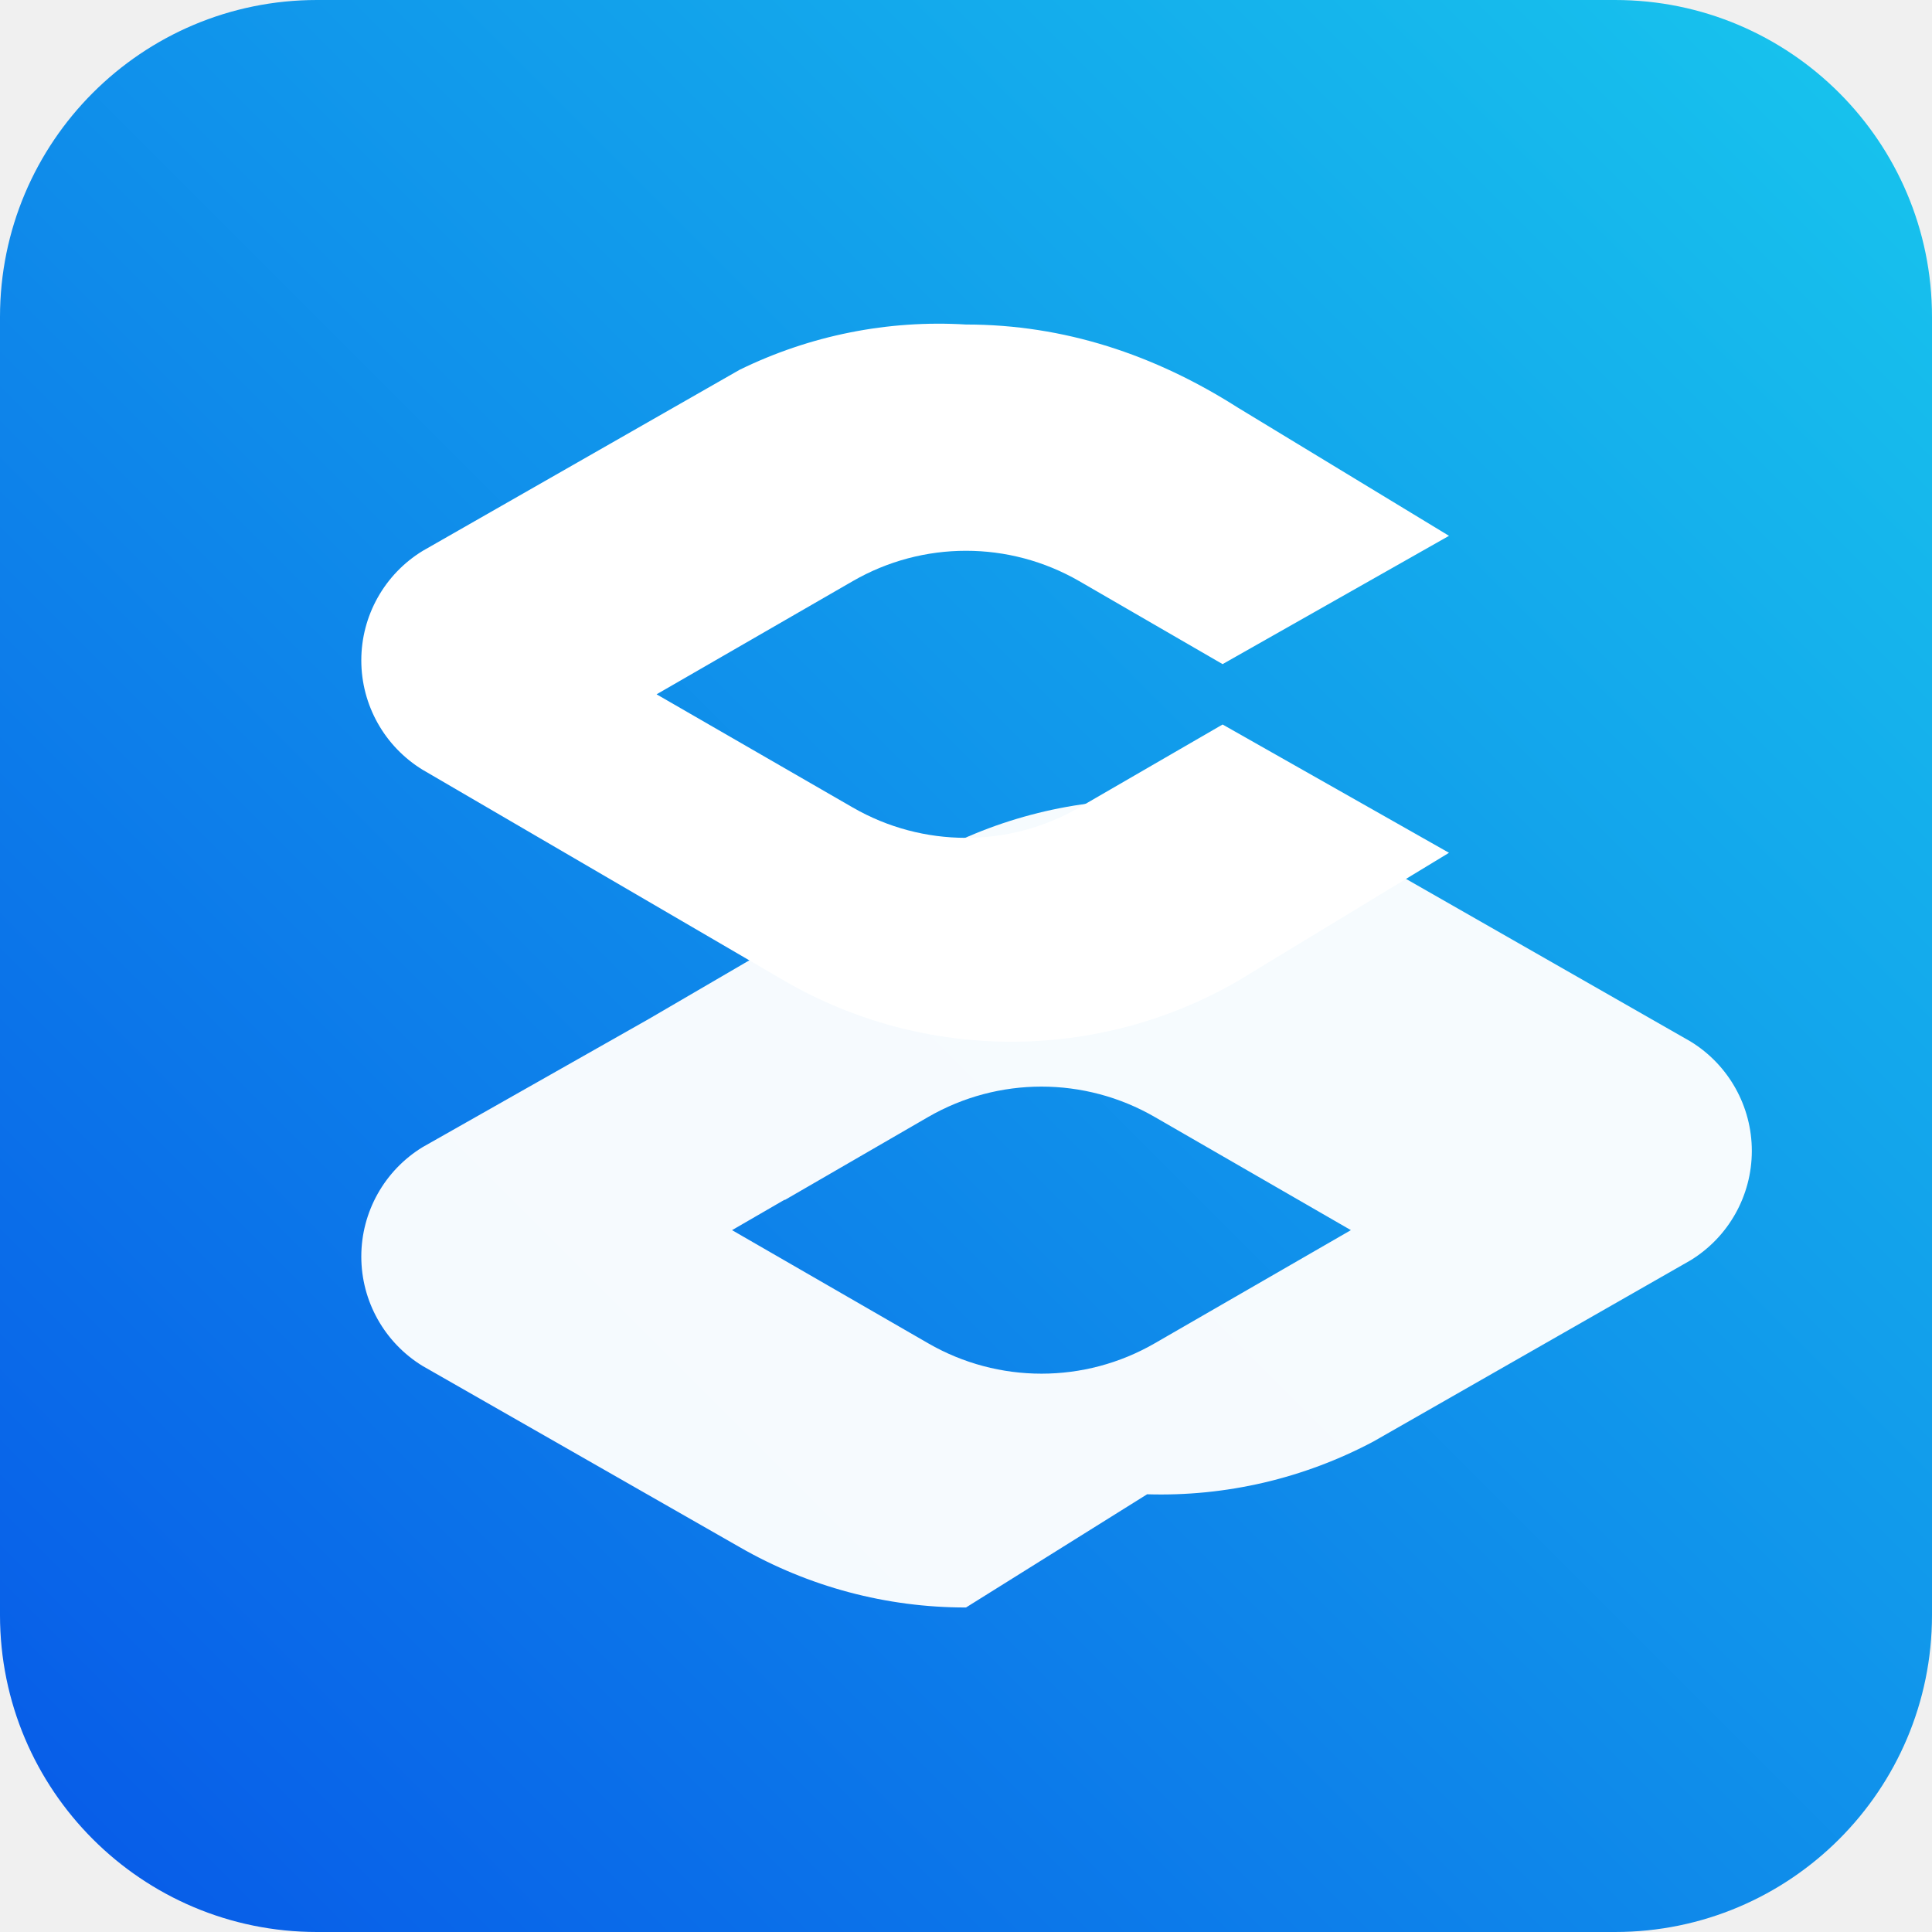
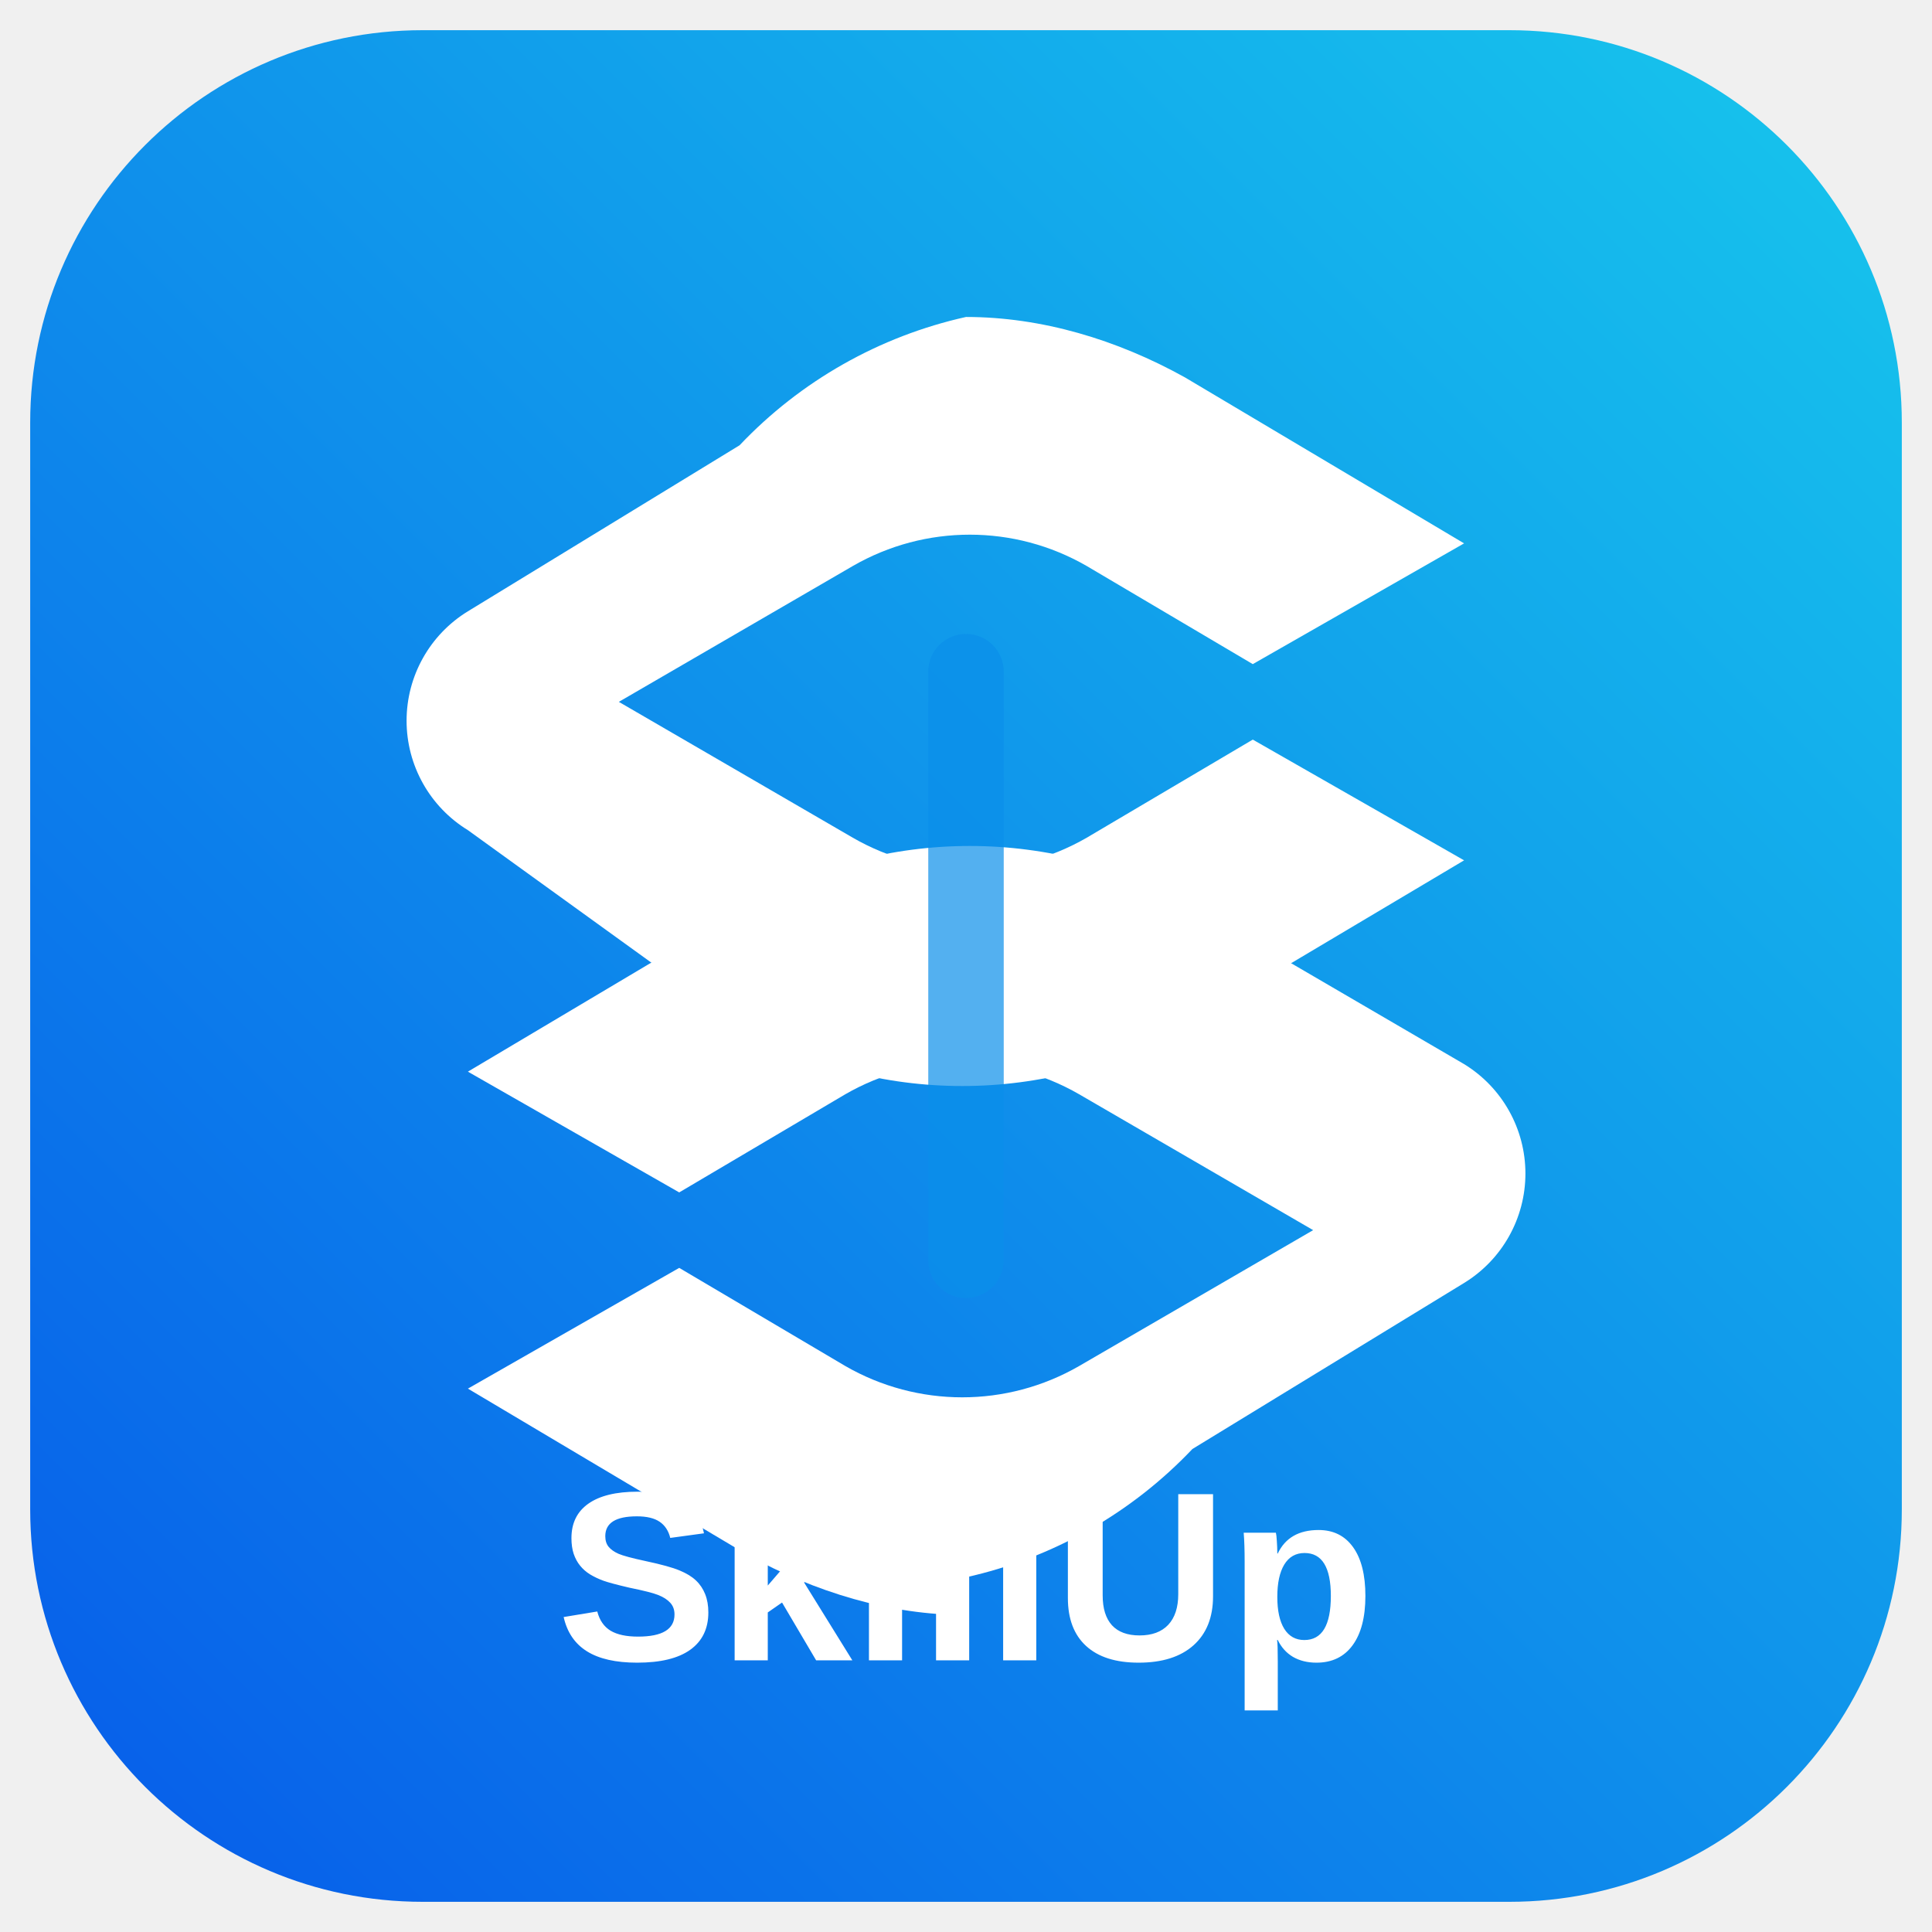
<svg xmlns="http://www.w3.org/2000/svg" viewBox="0 0 256 256">
  <defs>
-     <linearGradient id="g" x1="0" y1="1" x2="1" y2="0">
-       <stop offset="0" stop-color="#0758e8" />
-       <stop offset="1" stop-color="#18c7ed" />
+     <linearGradient id="bg" x1="0" y1="1" x2="1" y2="0">
+       <stop offset="0" stop-color="#075bea" />
+       <stop offset="1" stop-color="#17c7ec" />
    </linearGradient>
  </defs>
-   <rect width="256" height="256" rx="42" fill="url(#g)" />
-   <path fill="#fff" d="M128 43c13 0 25 4 36 11l28 17-30 17-19-11a30 30 0 0 0-30 0l-26 15 26 15a30 30 0 0 0 30 0l19-11 30 17-28 17a60 60 0 0 1-60 0l-48-28a17 17 0 0 1 0-29l42-24a60 60 0 0 1 30-6Z" />
-   <path fill="#fff" d="M128 213a60 60 0 0 1-30-8l-42-24a17 17 0 0 1 0-29l30-17 30 17-19 11 26 15a30 30 0 0 0 30 0l26-15-26-15a30 30 0 0 0-30 0l-19 11-30-17 48-28a60 60 0 0 1 60 0l42 24a17 17 0 0 1 0 29l-42 24a60 60 0 0 1-30 7Z" opacity=".96" />
+   <rect x="4" y="4" width="248" height="248" rx="52" fill="url(#bg)" />
+   <path d="M128 42c10 0 20 3 29 8l37 22-28 16-22-13a31 31 0 0 0-31 0l-31 18 31 18a31 31 0 0 0 31 0l22-13 28 16-37 22a59 59 0 0 1-59 0L62 110a17 17 0 0 1 0-29l36-22a59 59 0 0 1 30-17Z" fill="#fff" />
+   <path d="M128 214c-10 0-20-3-29-8l-37-22 28-16 22 13a31 31 0 0 0 31 0l31-18-31-18a31 31 0 0 0-31 0l-22 13-28-16 37-22a59 59 0 0 1 59 0l36 21a17 17 0 0 1 0 29l-36 22a59 59 0 0 1-30 17Z" fill="#fff" />
+   <rect x="123" y="84" width="10" height="88" rx="5" fill="#0a8eea" opacity=".7" />
+   <text x="128" y="220" text-anchor="middle" font-family="Arial,Helvetica,sans-serif" font-size="32" font-weight="800" fill="#fff">SkillUp</text>
</svg>
